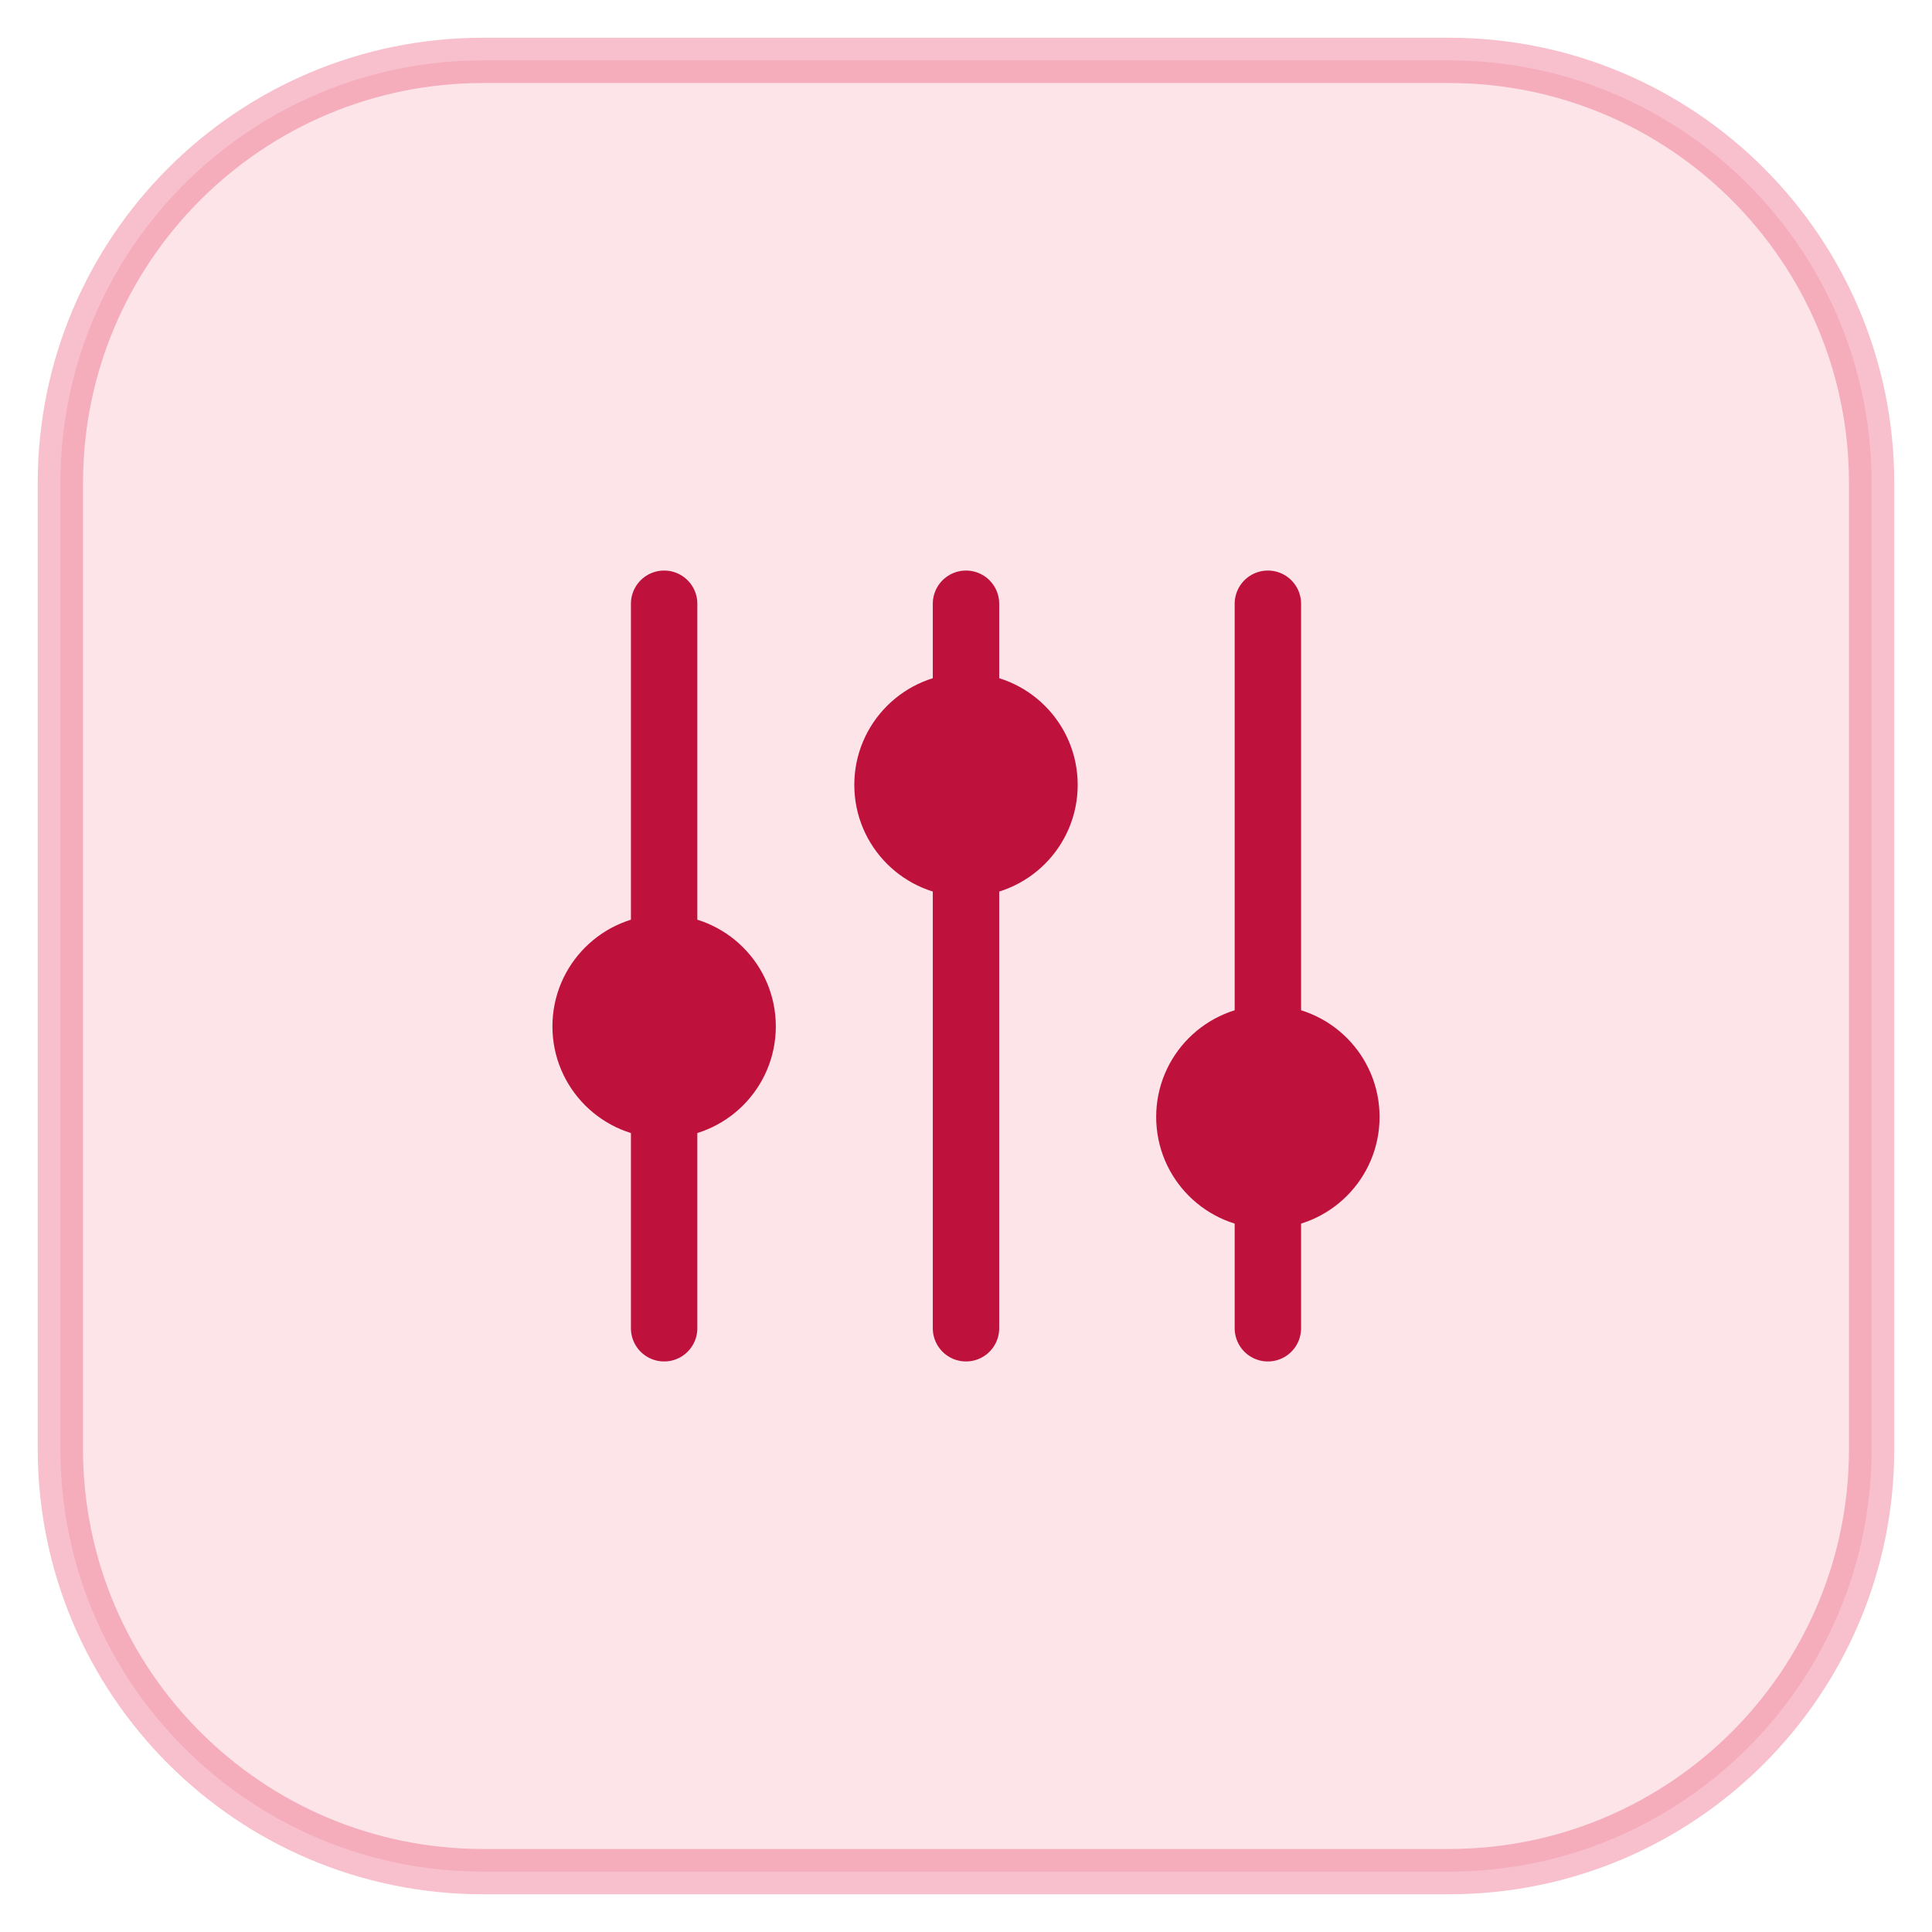
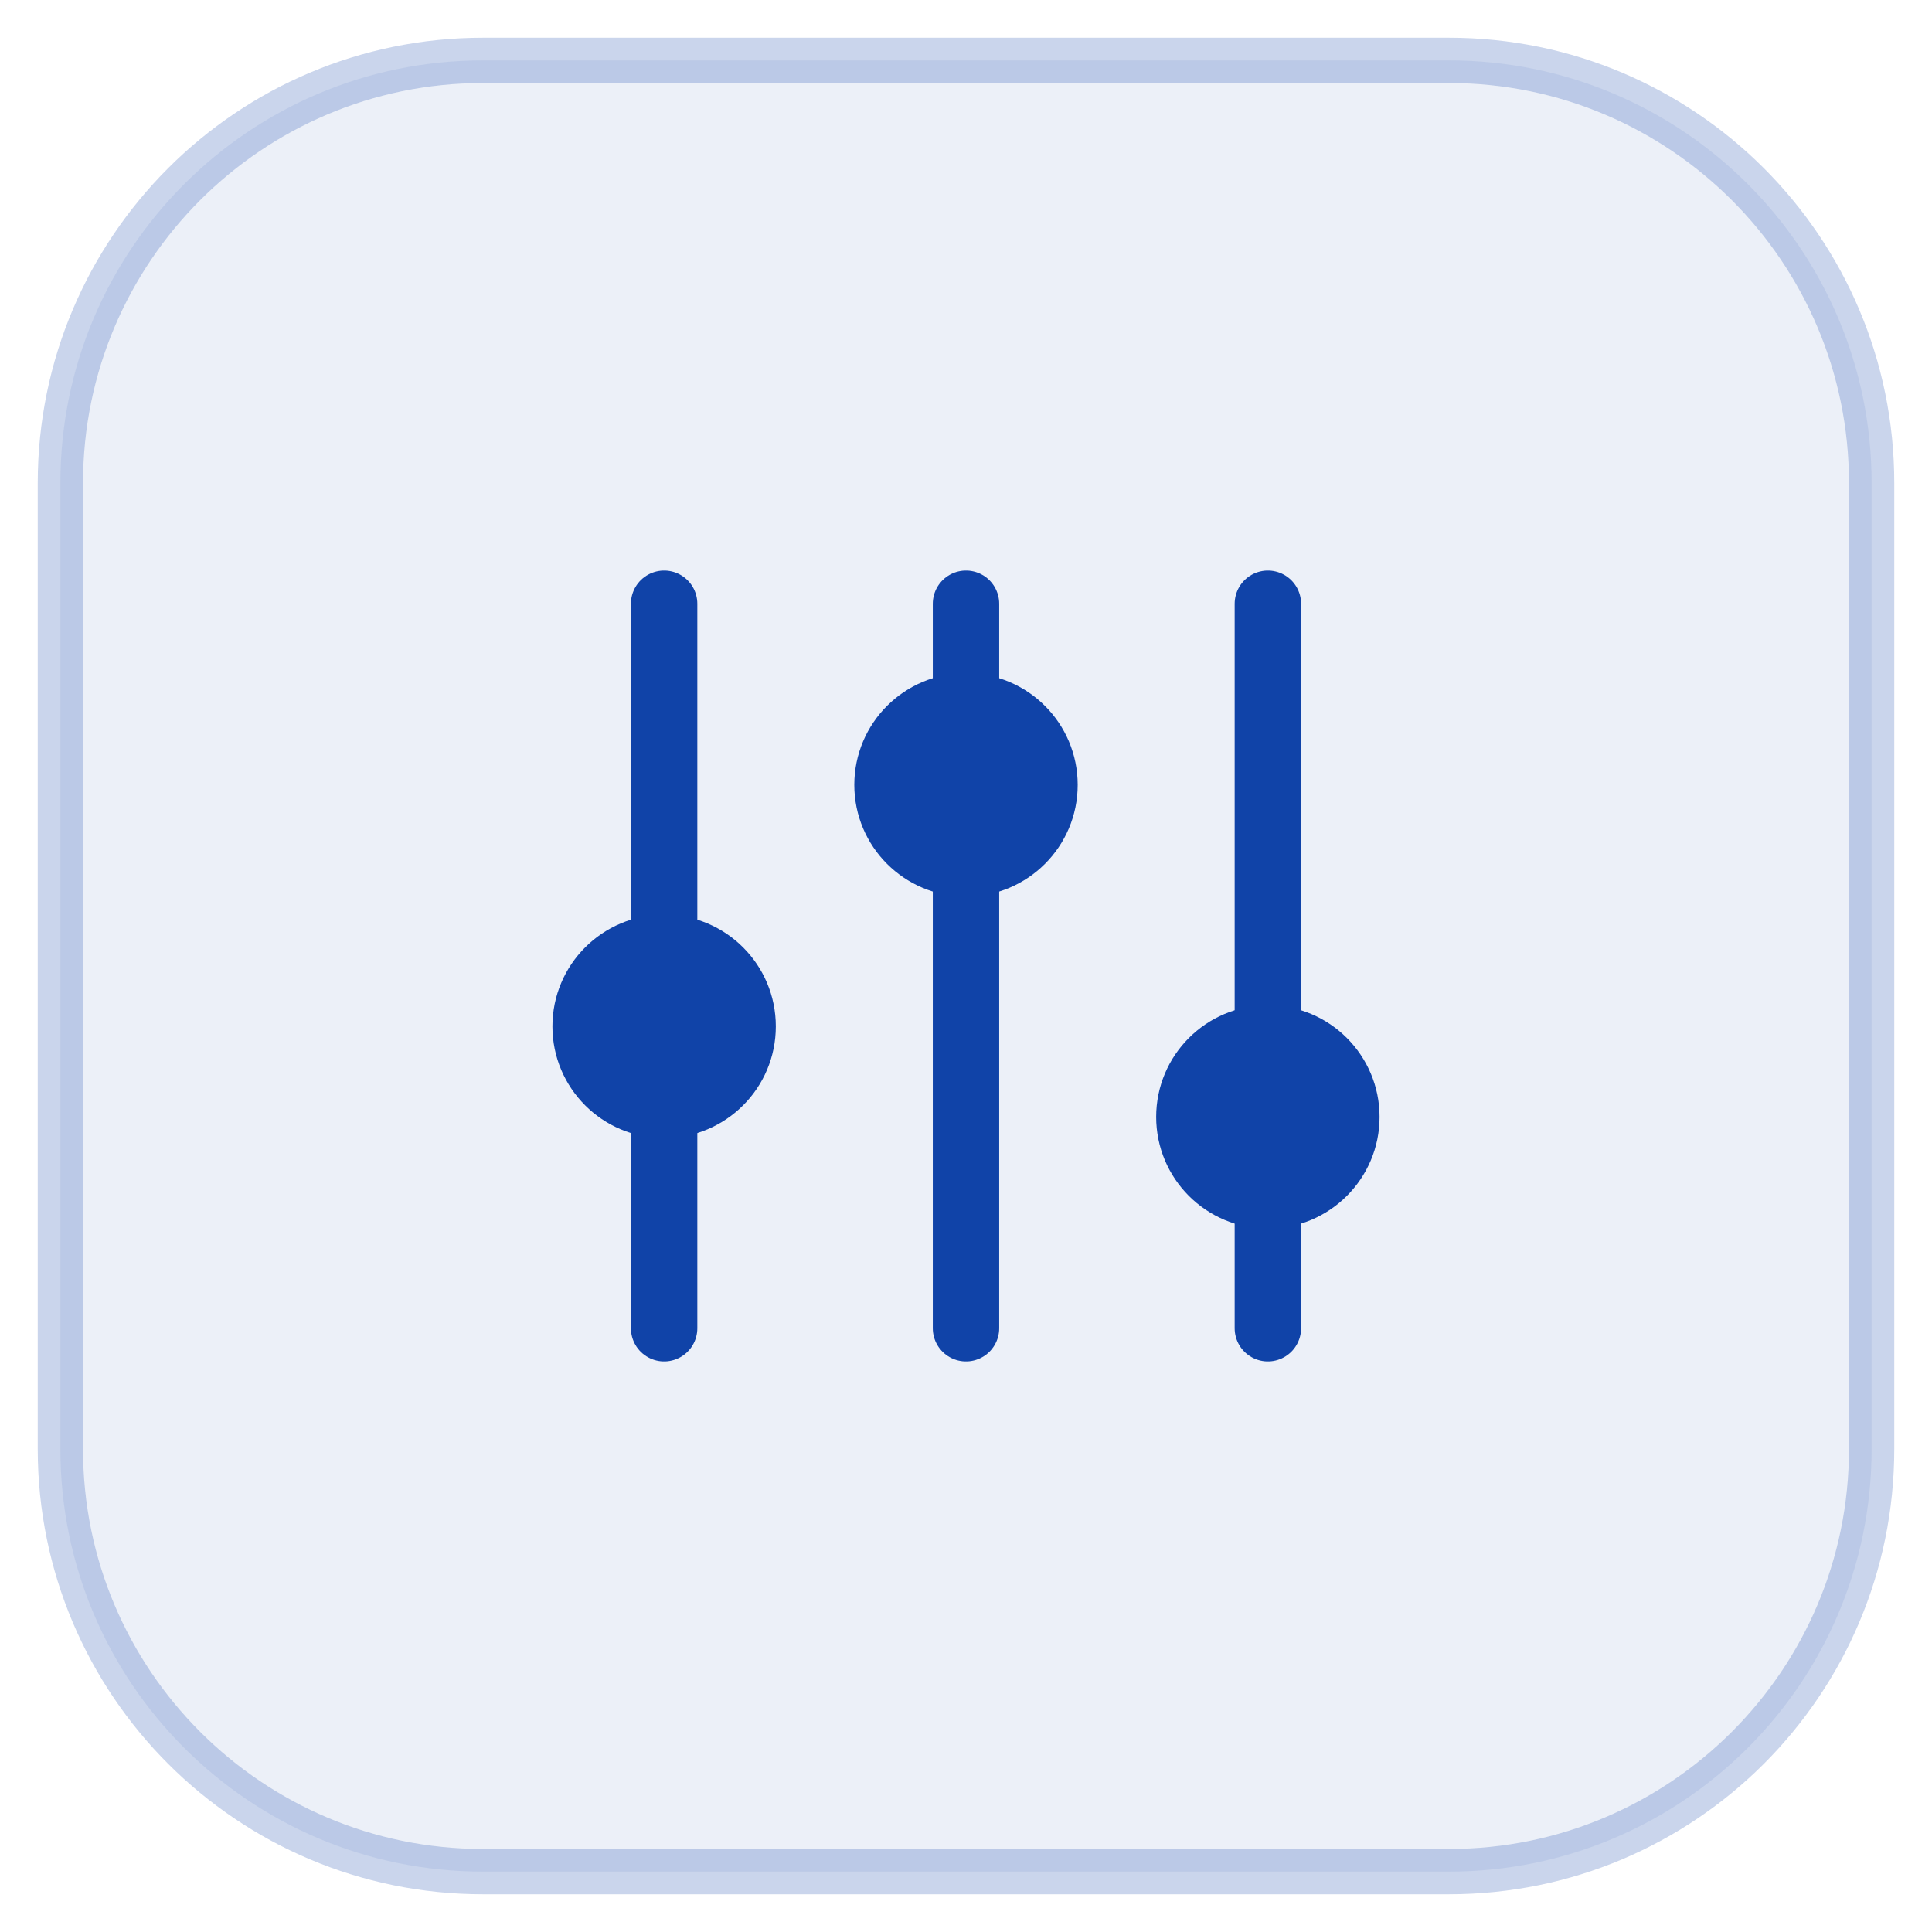
<svg xmlns="http://www.w3.org/2000/svg" viewBox="0 0 64 64" width="64" height="64">
  <style>
-     .bg { fill: rgba(225, 29, 72, 0.12); stroke: rgba(225, 29, 72, 0.28); stroke-width: 1.5; }
-     .glyph { stroke: #be123c; fill: none; stroke-width: 2.2; stroke-linecap: round; stroke-linejoin: round; }
-     .knob { fill: #be123c; stroke: #be123c; stroke-width: 1; }
+     .bg { fill: rgba(16, 67, 168, 0.08); stroke: rgba(16, 67, 168, 0.22); stroke-width: 1.5; }
+     .glyph { stroke: #1043a8; fill: none; stroke-width: 2.2; stroke-linecap: round; stroke-linejoin: round; }
+     .knob { fill: #1043a8; stroke: #1043a8; stroke-width: 1; }
    @media (prefers-color-scheme: dark) {
-       .bg { fill: rgba(251, 113, 133, 0.18); stroke: rgba(251, 113, 133, 0.35); }
-       .glyph { stroke: #fda4af; }
-       .knob { fill: #fda4af; stroke: #fda4af; }
+       .bg { fill: rgba(96, 152, 248, 0.12); stroke: rgba(96, 152, 248, 0.28); }
+       .glyph { stroke: #8bb2f5; }
+       .knob { fill: #8bb2f5; stroke: #8bb2f5; }
    }
  </style>
  <rect class="bg" x="2" y="2" width="60" height="60" rx="14" />
  <g class="glyph" transform="translate(16, 16)">
    <line x1="6" y1="28" x2="6" y2="4" />
    <line x1="16" y1="28" x2="16" y2="4" />
    <line x1="26" y1="28" x2="26" y2="4" />
    <circle class="knob" cx="6" cy="18" r="3.2" />
    <circle class="knob" cx="16" cy="10" r="3.2" />
    <circle class="knob" cx="26" cy="21" r="3.2" />
  </g>
</svg>
